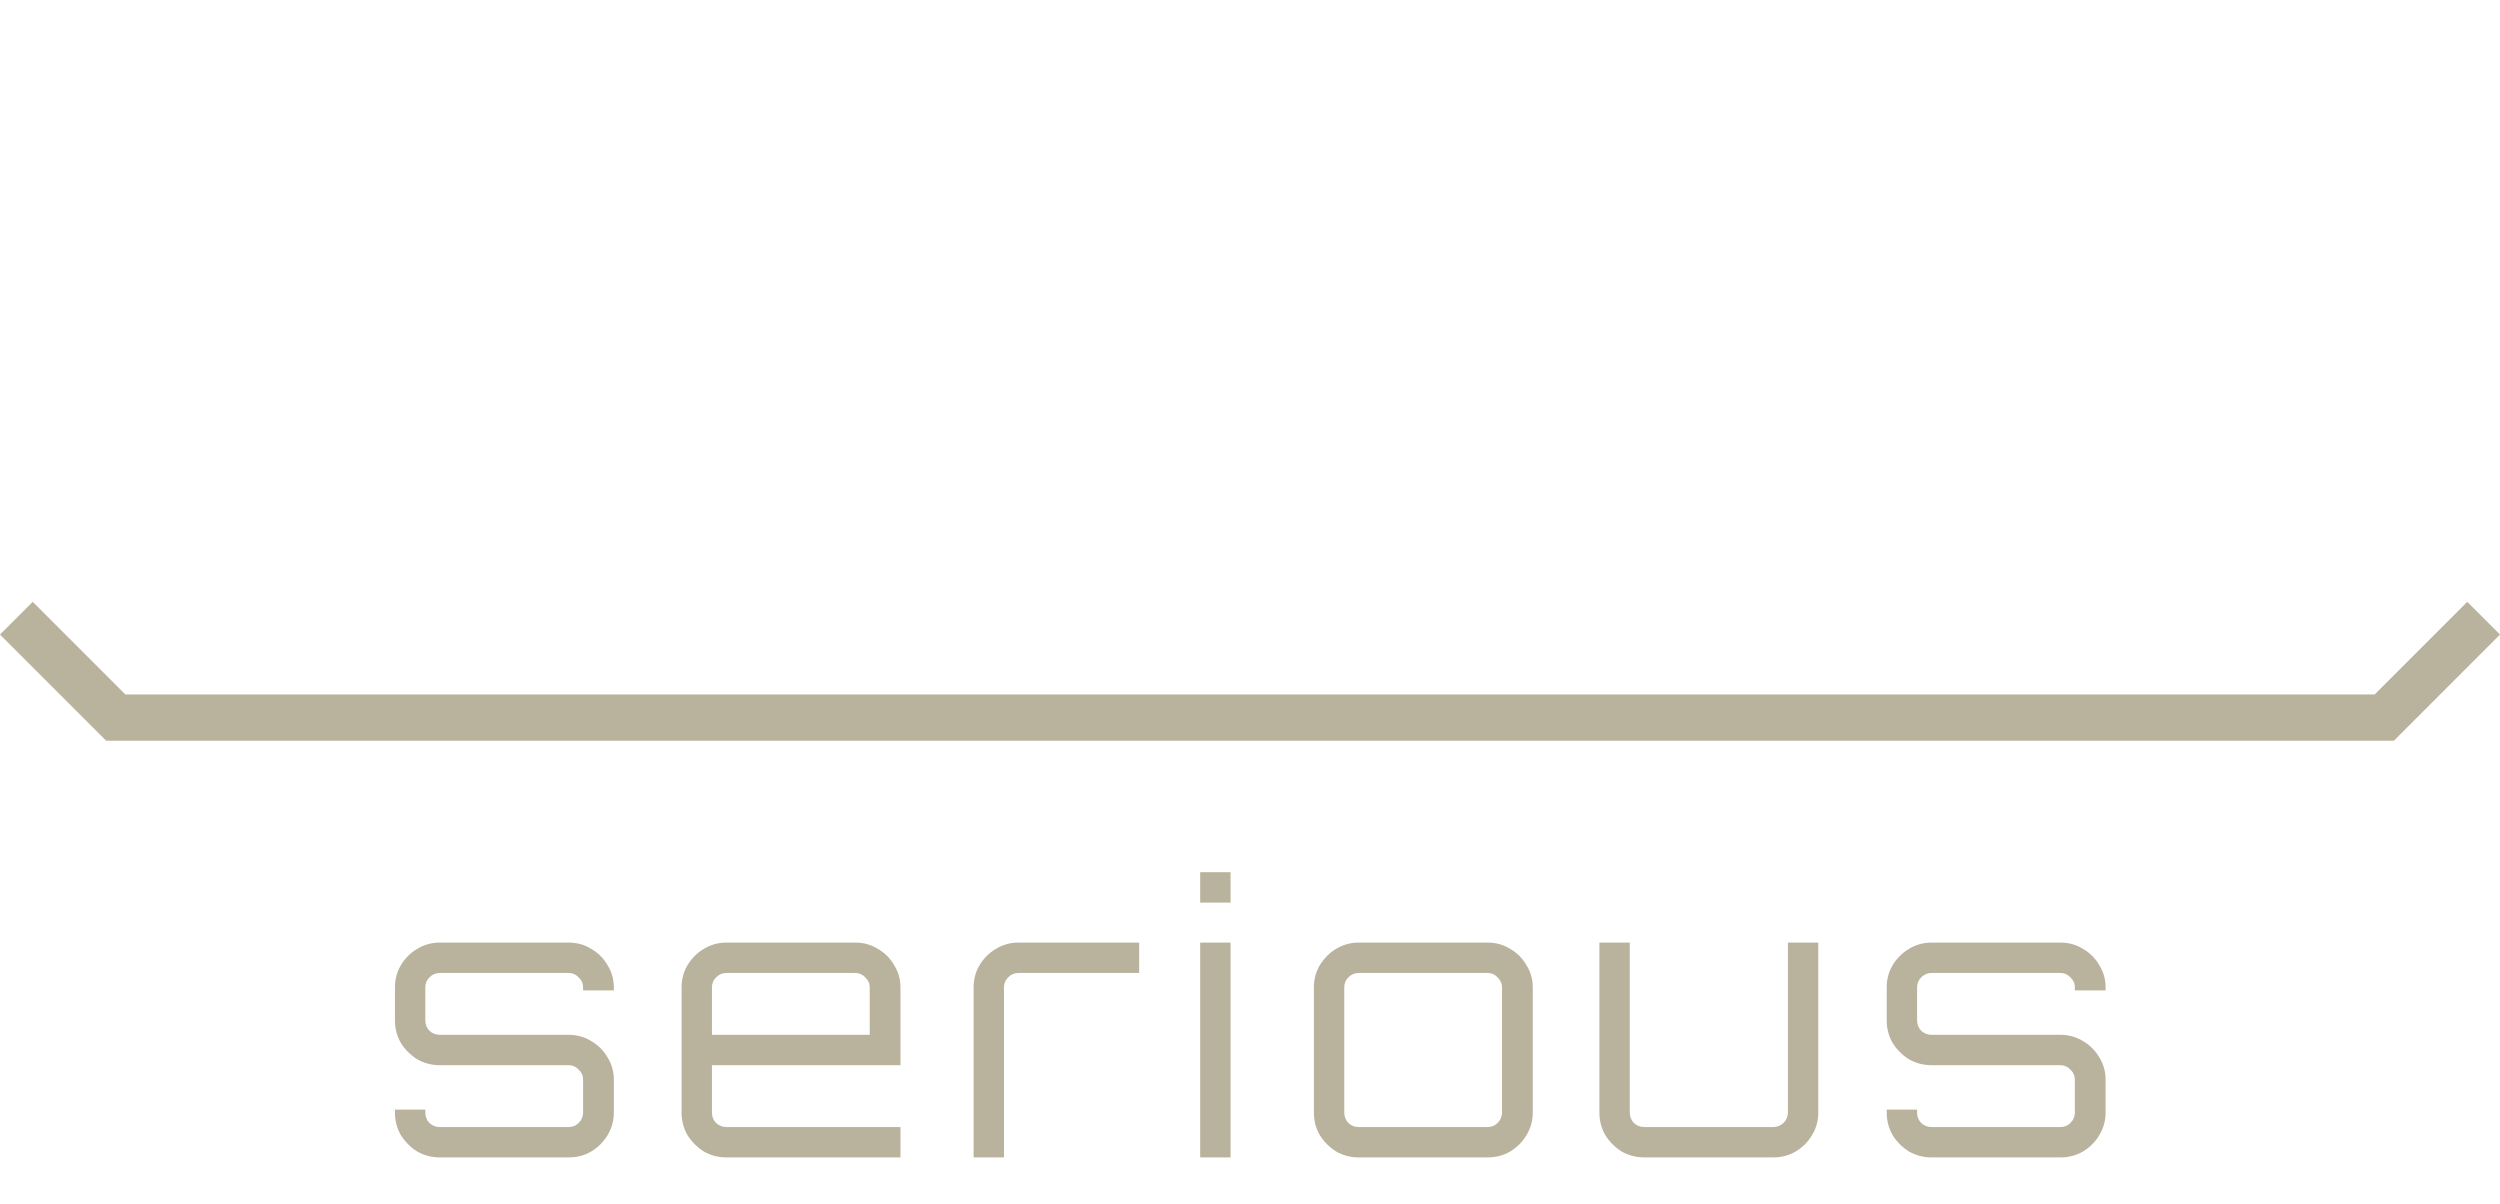
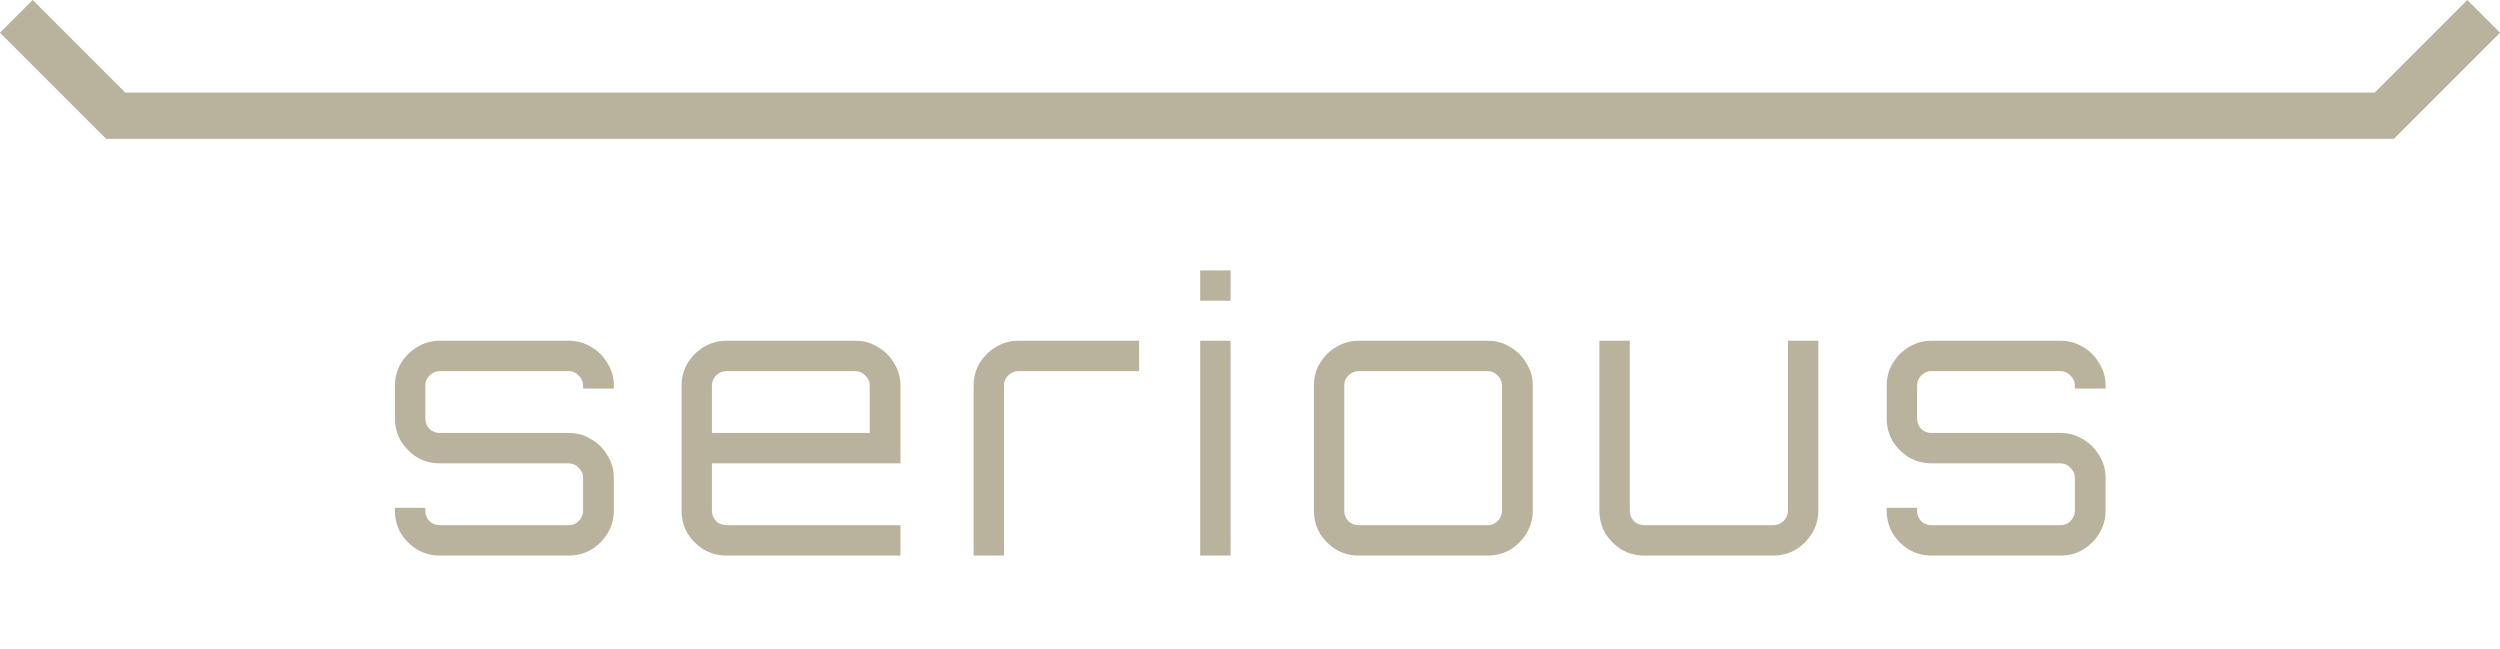
- <svg xmlns="http://www.w3.org/2000/svg" width="54" height="26" viewBox="0 0 54 26" fill="none">
-   <path d="M54 13.707L51.707 16H2.293L0 13.707L0.707 13L2.707 15H51.293L53.293 13L54 13.707Z" fill="#B9B29D" />
-   <path d="M9.499 25C9.323 25 9.16 24.957 9.011 24.872C8.867 24.781 8.75 24.664 8.659 24.52C8.574 24.371 8.531 24.208 8.531 24.032V23.968H9.187V24.032C9.187 24.117 9.216 24.192 9.275 24.256C9.339 24.315 9.414 24.344 9.499 24.344H12.283C12.368 24.344 12.44 24.315 12.499 24.256C12.563 24.192 12.595 24.117 12.595 24.032V23.32C12.595 23.235 12.563 23.163 12.499 23.104C12.44 23.04 12.368 23.008 12.283 23.008H9.499C9.323 23.008 9.16 22.965 9.011 22.88C8.867 22.789 8.75 22.672 8.659 22.528C8.574 22.379 8.531 22.216 8.531 22.04V21.328C8.531 21.152 8.574 20.992 8.659 20.848C8.75 20.699 8.867 20.581 9.011 20.496C9.16 20.405 9.323 20.36 9.499 20.36H12.283C12.464 20.36 12.627 20.405 12.771 20.496C12.92 20.581 13.037 20.699 13.123 20.848C13.213 20.992 13.259 21.152 13.259 21.328V21.392H12.595V21.328C12.595 21.243 12.563 21.171 12.499 21.112C12.44 21.048 12.368 21.016 12.283 21.016H9.499C9.414 21.016 9.339 21.048 9.275 21.112C9.216 21.171 9.187 21.243 9.187 21.328V22.04C9.187 22.125 9.216 22.2 9.275 22.264C9.339 22.323 9.414 22.352 9.499 22.352H12.283C12.464 22.352 12.627 22.397 12.771 22.488C12.92 22.573 13.037 22.691 13.123 22.84C13.213 22.984 13.259 23.144 13.259 23.32V24.032C13.259 24.208 13.213 24.371 13.123 24.52C13.037 24.664 12.92 24.781 12.771 24.872C12.627 24.957 12.464 25 12.283 25H9.499ZM15.69 25C15.514 25 15.351 24.957 15.202 24.872C15.058 24.781 14.941 24.664 14.85 24.52C14.765 24.371 14.722 24.208 14.722 24.032V21.328C14.722 21.152 14.765 20.992 14.85 20.848C14.941 20.699 15.058 20.581 15.202 20.496C15.351 20.405 15.514 20.36 15.69 20.36H18.474C18.655 20.36 18.818 20.405 18.962 20.496C19.111 20.581 19.229 20.699 19.314 20.848C19.405 20.992 19.45 21.152 19.45 21.328V23.008H15.378V24.032C15.378 24.117 15.407 24.192 15.466 24.256C15.53 24.315 15.605 24.344 15.69 24.344H19.45V25H15.69ZM15.378 22.352H18.786V21.328C18.786 21.243 18.754 21.171 18.69 21.112C18.631 21.048 18.559 21.016 18.474 21.016H15.69C15.605 21.016 15.53 21.048 15.466 21.112C15.407 21.171 15.378 21.243 15.378 21.328V22.352ZM21.03 25V21.328C21.03 21.152 21.073 20.992 21.158 20.848C21.249 20.699 21.366 20.581 21.51 20.496C21.659 20.405 21.822 20.36 21.998 20.36H24.606V21.016H21.998C21.913 21.016 21.838 21.048 21.774 21.112C21.715 21.171 21.686 21.243 21.686 21.328V25H21.03ZM25.924 25V20.36H26.58V25H25.924ZM25.924 19.496V18.84H26.58V19.496H25.924ZM29.348 25C29.172 25 29.009 24.957 28.86 24.872C28.716 24.781 28.599 24.664 28.508 24.52C28.422 24.371 28.38 24.208 28.38 24.032V21.328C28.38 21.152 28.422 20.992 28.508 20.848C28.599 20.699 28.716 20.581 28.86 20.496C29.009 20.405 29.172 20.36 29.348 20.36H32.132C32.313 20.36 32.476 20.405 32.62 20.496C32.769 20.581 32.886 20.699 32.972 20.848C33.062 20.992 33.108 21.152 33.108 21.328V24.032C33.108 24.208 33.062 24.371 32.972 24.52C32.886 24.664 32.769 24.781 32.62 24.872C32.476 24.957 32.313 25 32.132 25H29.348ZM29.348 24.344H32.132C32.217 24.344 32.289 24.315 32.348 24.256C32.412 24.192 32.444 24.117 32.444 24.032V21.328C32.444 21.243 32.412 21.171 32.348 21.112C32.289 21.048 32.217 21.016 32.132 21.016H29.348C29.262 21.016 29.188 21.048 29.124 21.112C29.065 21.171 29.036 21.243 29.036 21.328V24.032C29.036 24.117 29.065 24.192 29.124 24.256C29.188 24.315 29.262 24.344 29.348 24.344ZM35.515 25C35.339 25 35.177 24.957 35.027 24.872C34.883 24.781 34.766 24.664 34.675 24.52C34.59 24.371 34.547 24.208 34.547 24.032V20.36H35.203V24.032C35.203 24.117 35.233 24.192 35.291 24.256C35.355 24.315 35.43 24.344 35.515 24.344H38.299C38.385 24.344 38.459 24.315 38.523 24.256C38.587 24.192 38.619 24.117 38.619 24.032V20.36H39.275V24.032C39.275 24.208 39.23 24.371 39.139 24.52C39.054 24.664 38.937 24.781 38.787 24.872C38.643 24.957 38.481 25 38.299 25H35.515ZM41.721 25C41.545 25 41.382 24.957 41.233 24.872C41.089 24.781 40.971 24.664 40.881 24.52C40.795 24.371 40.753 24.208 40.753 24.032V23.968H41.409V24.032C41.409 24.117 41.438 24.192 41.497 24.256C41.561 24.315 41.635 24.344 41.721 24.344H44.505C44.59 24.344 44.662 24.315 44.721 24.256C44.785 24.192 44.817 24.117 44.817 24.032V23.32C44.817 23.235 44.785 23.163 44.721 23.104C44.662 23.04 44.59 23.008 44.505 23.008H41.721C41.545 23.008 41.382 22.965 41.233 22.88C41.089 22.789 40.971 22.672 40.881 22.528C40.795 22.379 40.753 22.216 40.753 22.04V21.328C40.753 21.152 40.795 20.992 40.881 20.848C40.971 20.699 41.089 20.581 41.233 20.496C41.382 20.405 41.545 20.36 41.721 20.36H44.505C44.686 20.36 44.849 20.405 44.993 20.496C45.142 20.581 45.259 20.699 45.345 20.848C45.435 20.992 45.481 21.152 45.481 21.328V21.392H44.817V21.328C44.817 21.243 44.785 21.171 44.721 21.112C44.662 21.048 44.59 21.016 44.505 21.016H41.721C41.635 21.016 41.561 21.048 41.497 21.112C41.438 21.171 41.409 21.243 41.409 21.328V22.04C41.409 22.125 41.438 22.2 41.497 22.264C41.561 22.323 41.635 22.352 41.721 22.352H44.505C44.686 22.352 44.849 22.397 44.993 22.488C45.142 22.573 45.259 22.691 45.345 22.84C45.435 22.984 45.481 23.144 45.481 23.32V24.032C45.481 24.208 45.435 24.371 45.345 24.52C45.259 24.664 45.142 24.781 44.993 24.872C44.849 24.957 44.686 25 44.505 25H41.721Z" fill="#B9B29D" />
+ <svg xmlns="http://www.w3.org/2000/svg" width="54" height="14" viewBox="0 0 54 14" fill="none">
+   <path d="M54 0.707L51.707 3H2.293L0 0.707L0.707 0L2.707 2H51.293L53.293 0L54 0.707Z" fill="#B9B29D" />
+   <path d="M9.499 12C9.323 12 9.16 11.957 9.011 11.872C8.867 11.781 8.75 11.664 8.659 11.52C8.574 11.371 8.531 11.208 8.531 11.032V10.968H9.187V11.032C9.187 11.117 9.216 11.192 9.275 11.256C9.339 11.315 9.414 11.344 9.499 11.344H12.283C12.368 11.344 12.44 11.315 12.499 11.256C12.563 11.192 12.595 11.117 12.595 11.032V10.32C12.595 10.235 12.563 10.163 12.499 10.104C12.44 10.04 12.368 10.008 12.283 10.008H9.499C9.323 10.008 9.16 9.965 9.011 9.88C8.867 9.789 8.75 9.672 8.659 9.528C8.574 9.379 8.531 9.216 8.531 9.04V8.328C8.531 8.152 8.574 7.992 8.659 7.848C8.75 7.699 8.867 7.581 9.011 7.496C9.16 7.405 9.323 7.36 9.499 7.36H12.283C12.464 7.36 12.627 7.405 12.771 7.496C12.92 7.581 13.037 7.699 13.123 7.848C13.213 7.992 13.259 8.152 13.259 8.328V8.392H12.595V8.328C12.595 8.243 12.563 8.171 12.499 8.112C12.44 8.048 12.368 8.016 12.283 8.016H9.499C9.414 8.016 9.339 8.048 9.275 8.112C9.216 8.171 9.187 8.243 9.187 8.328V9.04C9.187 9.125 9.216 9.2 9.275 9.264C9.339 9.323 9.414 9.352 9.499 9.352H12.283C12.464 9.352 12.627 9.397 12.771 9.488C12.92 9.573 13.037 9.691 13.123 9.84C13.213 9.984 13.259 10.144 13.259 10.32V11.032C13.259 11.208 13.213 11.371 13.123 11.52C13.037 11.664 12.92 11.781 12.771 11.872C12.627 11.957 12.464 12 12.283 12H9.499ZM15.69 12C15.514 12 15.351 11.957 15.202 11.872C15.058 11.781 14.941 11.664 14.85 11.52C14.765 11.371 14.722 11.208 14.722 11.032V8.328C14.722 8.152 14.765 7.992 14.85 7.848C14.941 7.699 15.058 7.581 15.202 7.496C15.351 7.405 15.514 7.36 15.69 7.36H18.474C18.655 7.36 18.818 7.405 18.962 7.496C19.111 7.581 19.229 7.699 19.314 7.848C19.405 7.992 19.45 8.152 19.45 8.328V10.008H15.378V11.032C15.378 11.117 15.407 11.192 15.466 11.256C15.53 11.315 15.605 11.344 15.69 11.344H19.45V12H15.69ZM15.378 9.352H18.786V8.328C18.786 8.243 18.754 8.171 18.69 8.112C18.631 8.048 18.559 8.016 18.474 8.016H15.69C15.605 8.016 15.53 8.048 15.466 8.112C15.407 8.171 15.378 8.243 15.378 8.328V9.352ZM21.03 12V8.328C21.03 8.152 21.073 7.992 21.158 7.848C21.249 7.699 21.366 7.581 21.51 7.496C21.659 7.405 21.822 7.36 21.998 7.36H24.606V8.016H21.998C21.913 8.016 21.838 8.048 21.774 8.112C21.715 8.171 21.686 8.243 21.686 8.328V12H21.03ZM25.924 12V7.36H26.58V12H25.924ZM25.924 6.496V5.84H26.58V6.496H25.924ZM29.348 12C29.172 12 29.009 11.957 28.86 11.872C28.716 11.781 28.599 11.664 28.508 11.52C28.422 11.371 28.38 11.208 28.38 11.032V8.328C28.38 8.152 28.422 7.992 28.508 7.848C28.599 7.699 28.716 7.581 28.86 7.496C29.009 7.405 29.172 7.36 29.348 7.36H32.132C32.313 7.36 32.476 7.405 32.62 7.496C32.769 7.581 32.886 7.699 32.972 7.848C33.062 7.992 33.108 8.152 33.108 8.328V11.032C33.108 11.208 33.062 11.371 32.972 11.52C32.886 11.664 32.769 11.781 32.62 11.872C32.476 11.957 32.313 12 32.132 12H29.348ZM29.348 11.344H32.132C32.217 11.344 32.289 11.315 32.348 11.256C32.412 11.192 32.444 11.117 32.444 11.032V8.328C32.444 8.243 32.412 8.171 32.348 8.112C32.289 8.048 32.217 8.016 32.132 8.016H29.348C29.262 8.016 29.188 8.048 29.124 8.112C29.065 8.171 29.036 8.243 29.036 8.328V11.032C29.036 11.117 29.065 11.192 29.124 11.256C29.188 11.315 29.262 11.344 29.348 11.344ZM35.515 12C35.339 12 35.177 11.957 35.027 11.872C34.883 11.781 34.766 11.664 34.675 11.52C34.59 11.371 34.547 11.208 34.547 11.032V7.36H35.203V11.032C35.203 11.117 35.233 11.192 35.291 11.256C35.355 11.315 35.43 11.344 35.515 11.344H38.299C38.385 11.344 38.459 11.315 38.523 11.256C38.587 11.192 38.619 11.117 38.619 11.032V7.36H39.275V11.032C39.275 11.208 39.23 11.371 39.139 11.52C39.054 11.664 38.937 11.781 38.787 11.872C38.643 11.957 38.481 12 38.299 12H35.515ZM41.721 12C41.545 12 41.382 11.957 41.233 11.872C41.089 11.781 40.971 11.664 40.881 11.52C40.795 11.371 40.753 11.208 40.753 11.032V10.968H41.409V11.032C41.409 11.117 41.438 11.192 41.497 11.256C41.561 11.315 41.635 11.344 41.721 11.344H44.505C44.59 11.344 44.662 11.315 44.721 11.256C44.785 11.192 44.817 11.117 44.817 11.032V10.32C44.817 10.235 44.785 10.163 44.721 10.104C44.662 10.04 44.59 10.008 44.505 10.008H41.721C41.545 10.008 41.382 9.965 41.233 9.88C41.089 9.789 40.971 9.672 40.881 9.528C40.795 9.379 40.753 9.216 40.753 9.04V8.328C40.753 8.152 40.795 7.992 40.881 7.848C40.971 7.699 41.089 7.581 41.233 7.496C41.382 7.405 41.545 7.36 41.721 7.36H44.505C44.686 7.36 44.849 7.405 44.993 7.496C45.142 7.581 45.259 7.699 45.345 7.848C45.435 7.992 45.481 8.152 45.481 8.328V8.392H44.817V8.328C44.817 8.243 44.785 8.171 44.721 8.112C44.662 8.048 44.59 8.016 44.505 8.016H41.721C41.635 8.016 41.561 8.048 41.497 8.112C41.438 8.171 41.409 8.243 41.409 8.328V9.04C41.409 9.125 41.438 9.2 41.497 9.264C41.561 9.323 41.635 9.352 41.721 9.352H44.505C44.686 9.352 44.849 9.397 44.993 9.488C45.142 9.573 45.259 9.691 45.345 9.84C45.435 9.984 45.481 10.144 45.481 10.32V11.032C45.481 11.208 45.435 11.371 45.345 11.52C45.259 11.664 45.142 11.781 44.993 11.872C44.849 11.957 44.686 12 44.505 12H41.721Z" fill="#B9B29D" />
</svg>
